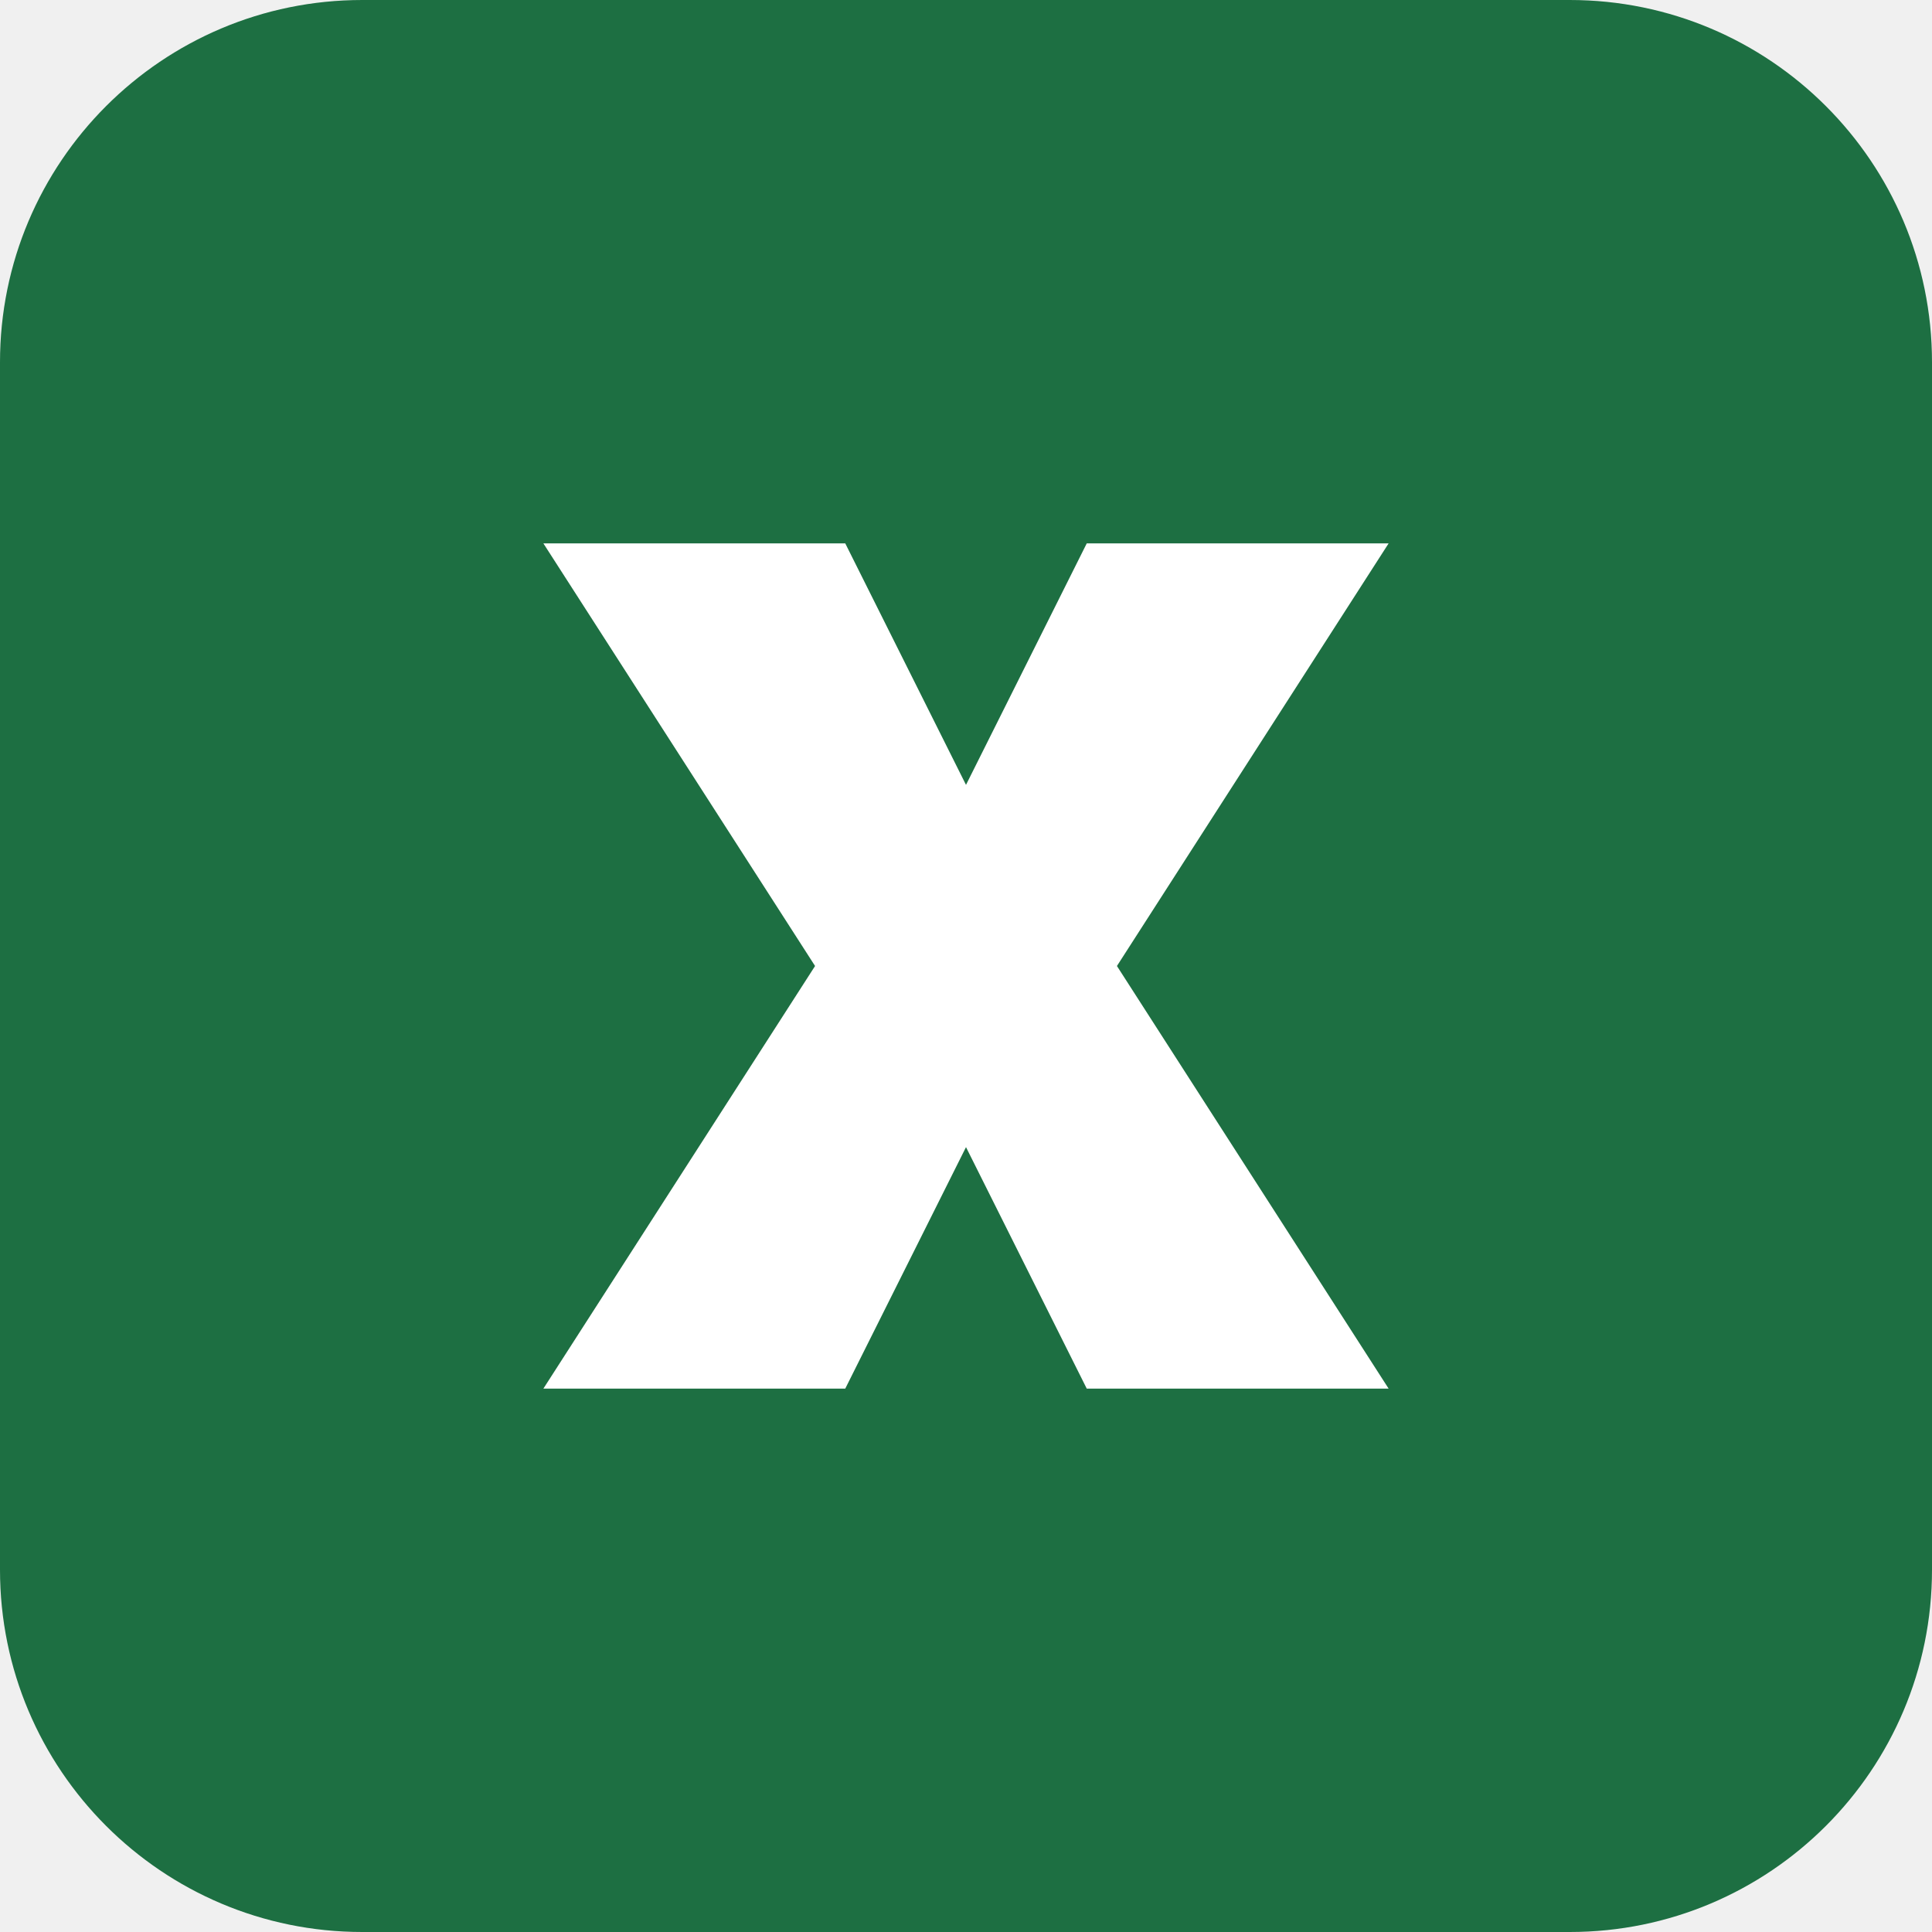
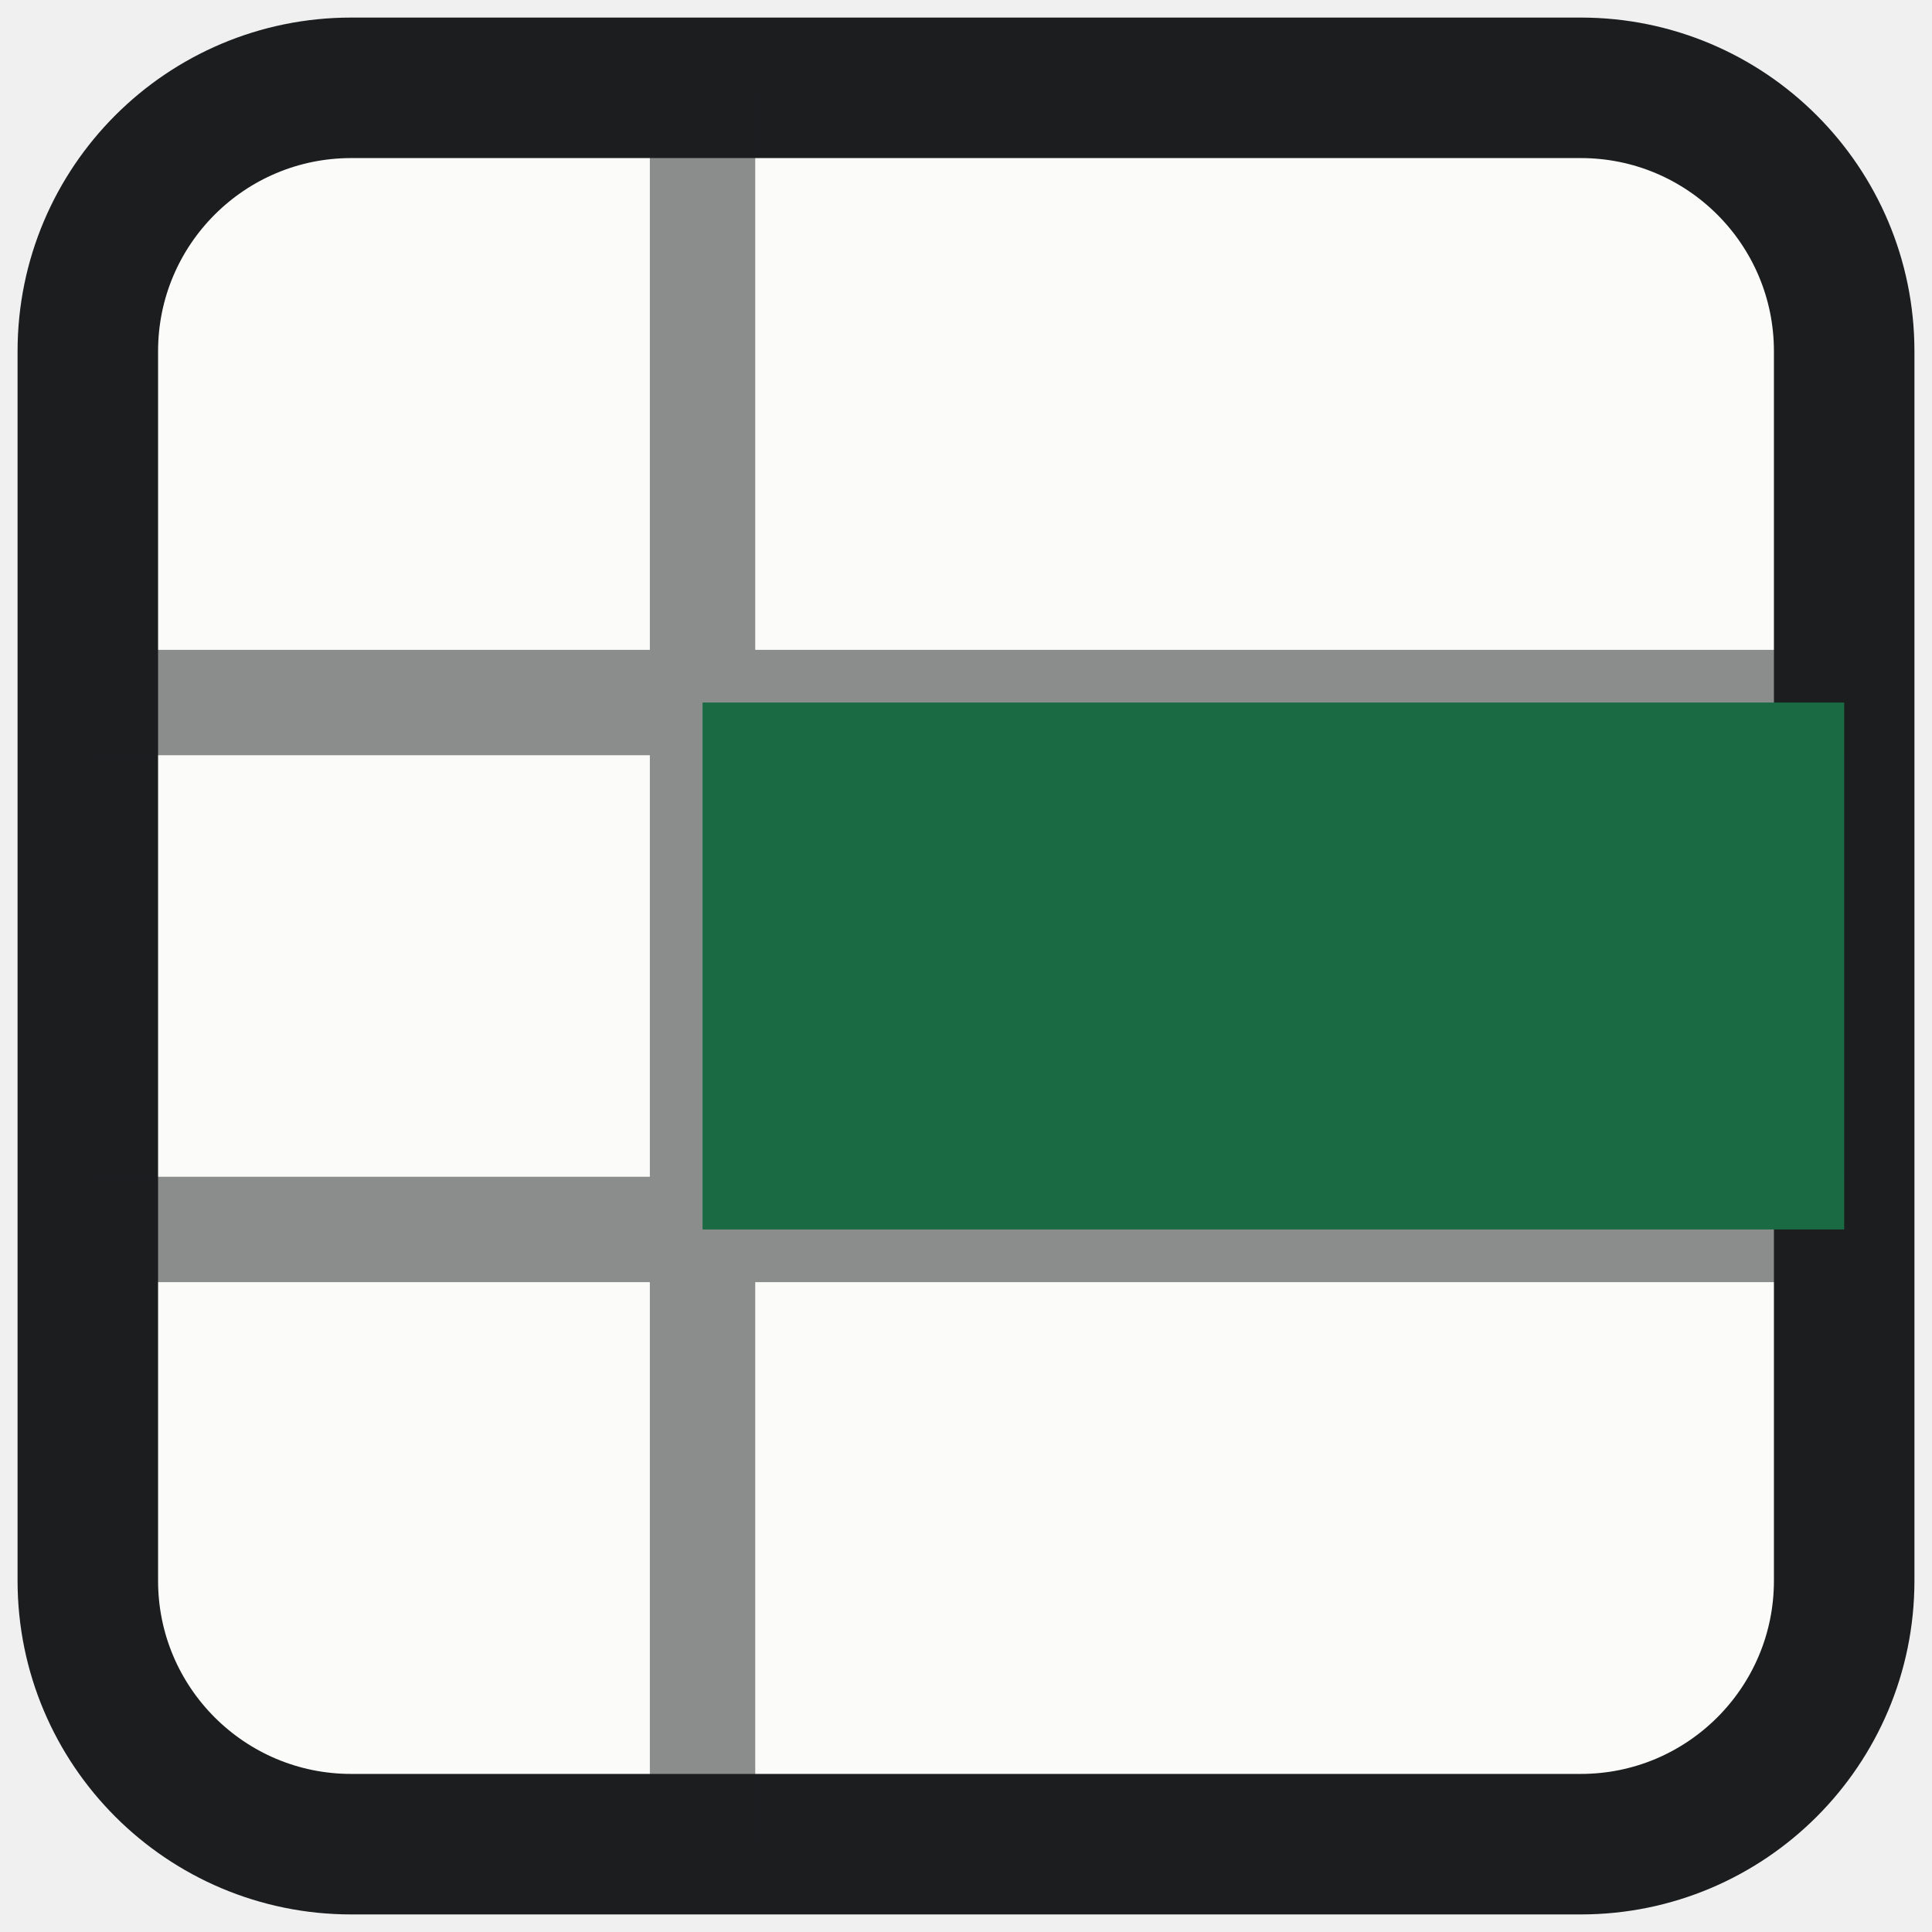
- <svg xmlns="http://www.w3.org/2000/svg" viewBox="0 0 32 32">
-   <rect width="32" height="32" rx="6" fill="#1d6f42" />
-   <path d="M9 9h5l2 4 2-4h5l-4.5 7 4.5 7h-5l-2-4-2 4H9l4.5-7z" fill="#fff" />
+ <svg xmlns="http://www.w3.org/2000/svg" viewBox="0 0 22 22">
+   <rect x="1" y="1" width="20" height="20" rx="3" fill="#fbfbf9" stroke="#1b1d1f" stroke-width="1.6" />
+   <path d="M1 8h20M1 14h20M8 1v20" stroke="#1b1d1f" stroke-width="1.2" opacity=".5" />
+   <rect x="8" y="8" width="13" height="6" fill="#1a6a43" />
</svg>
